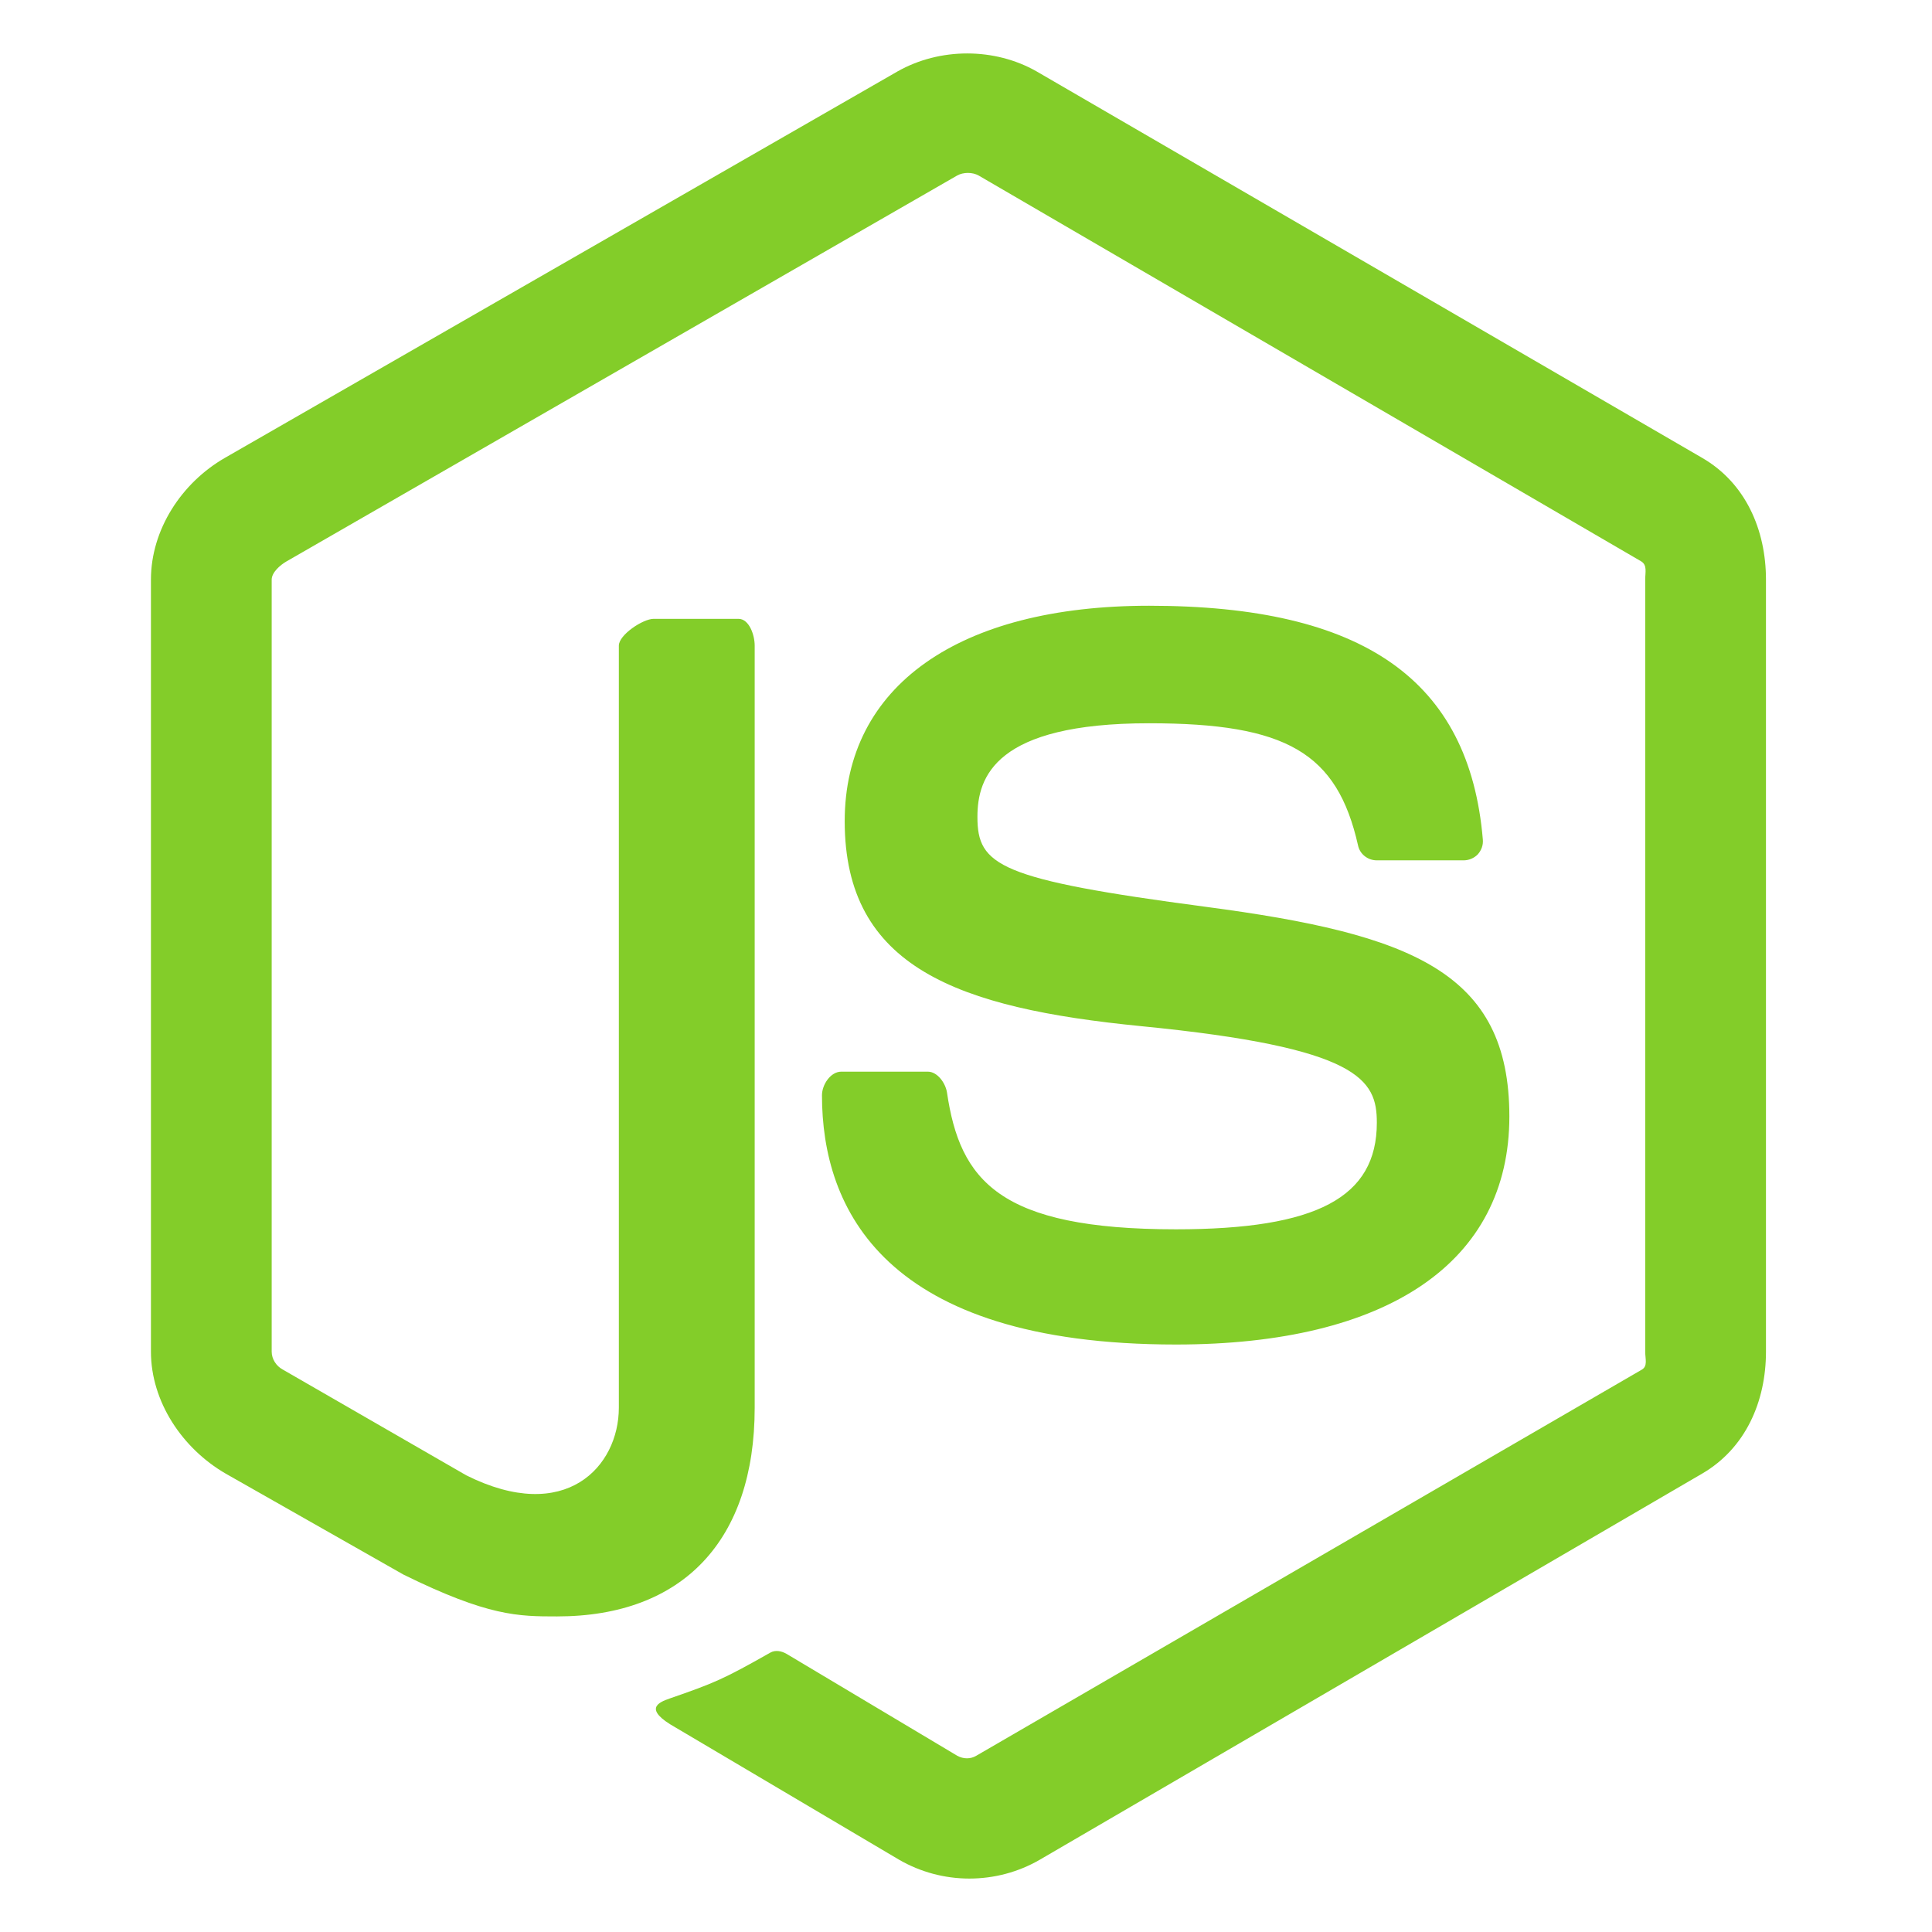
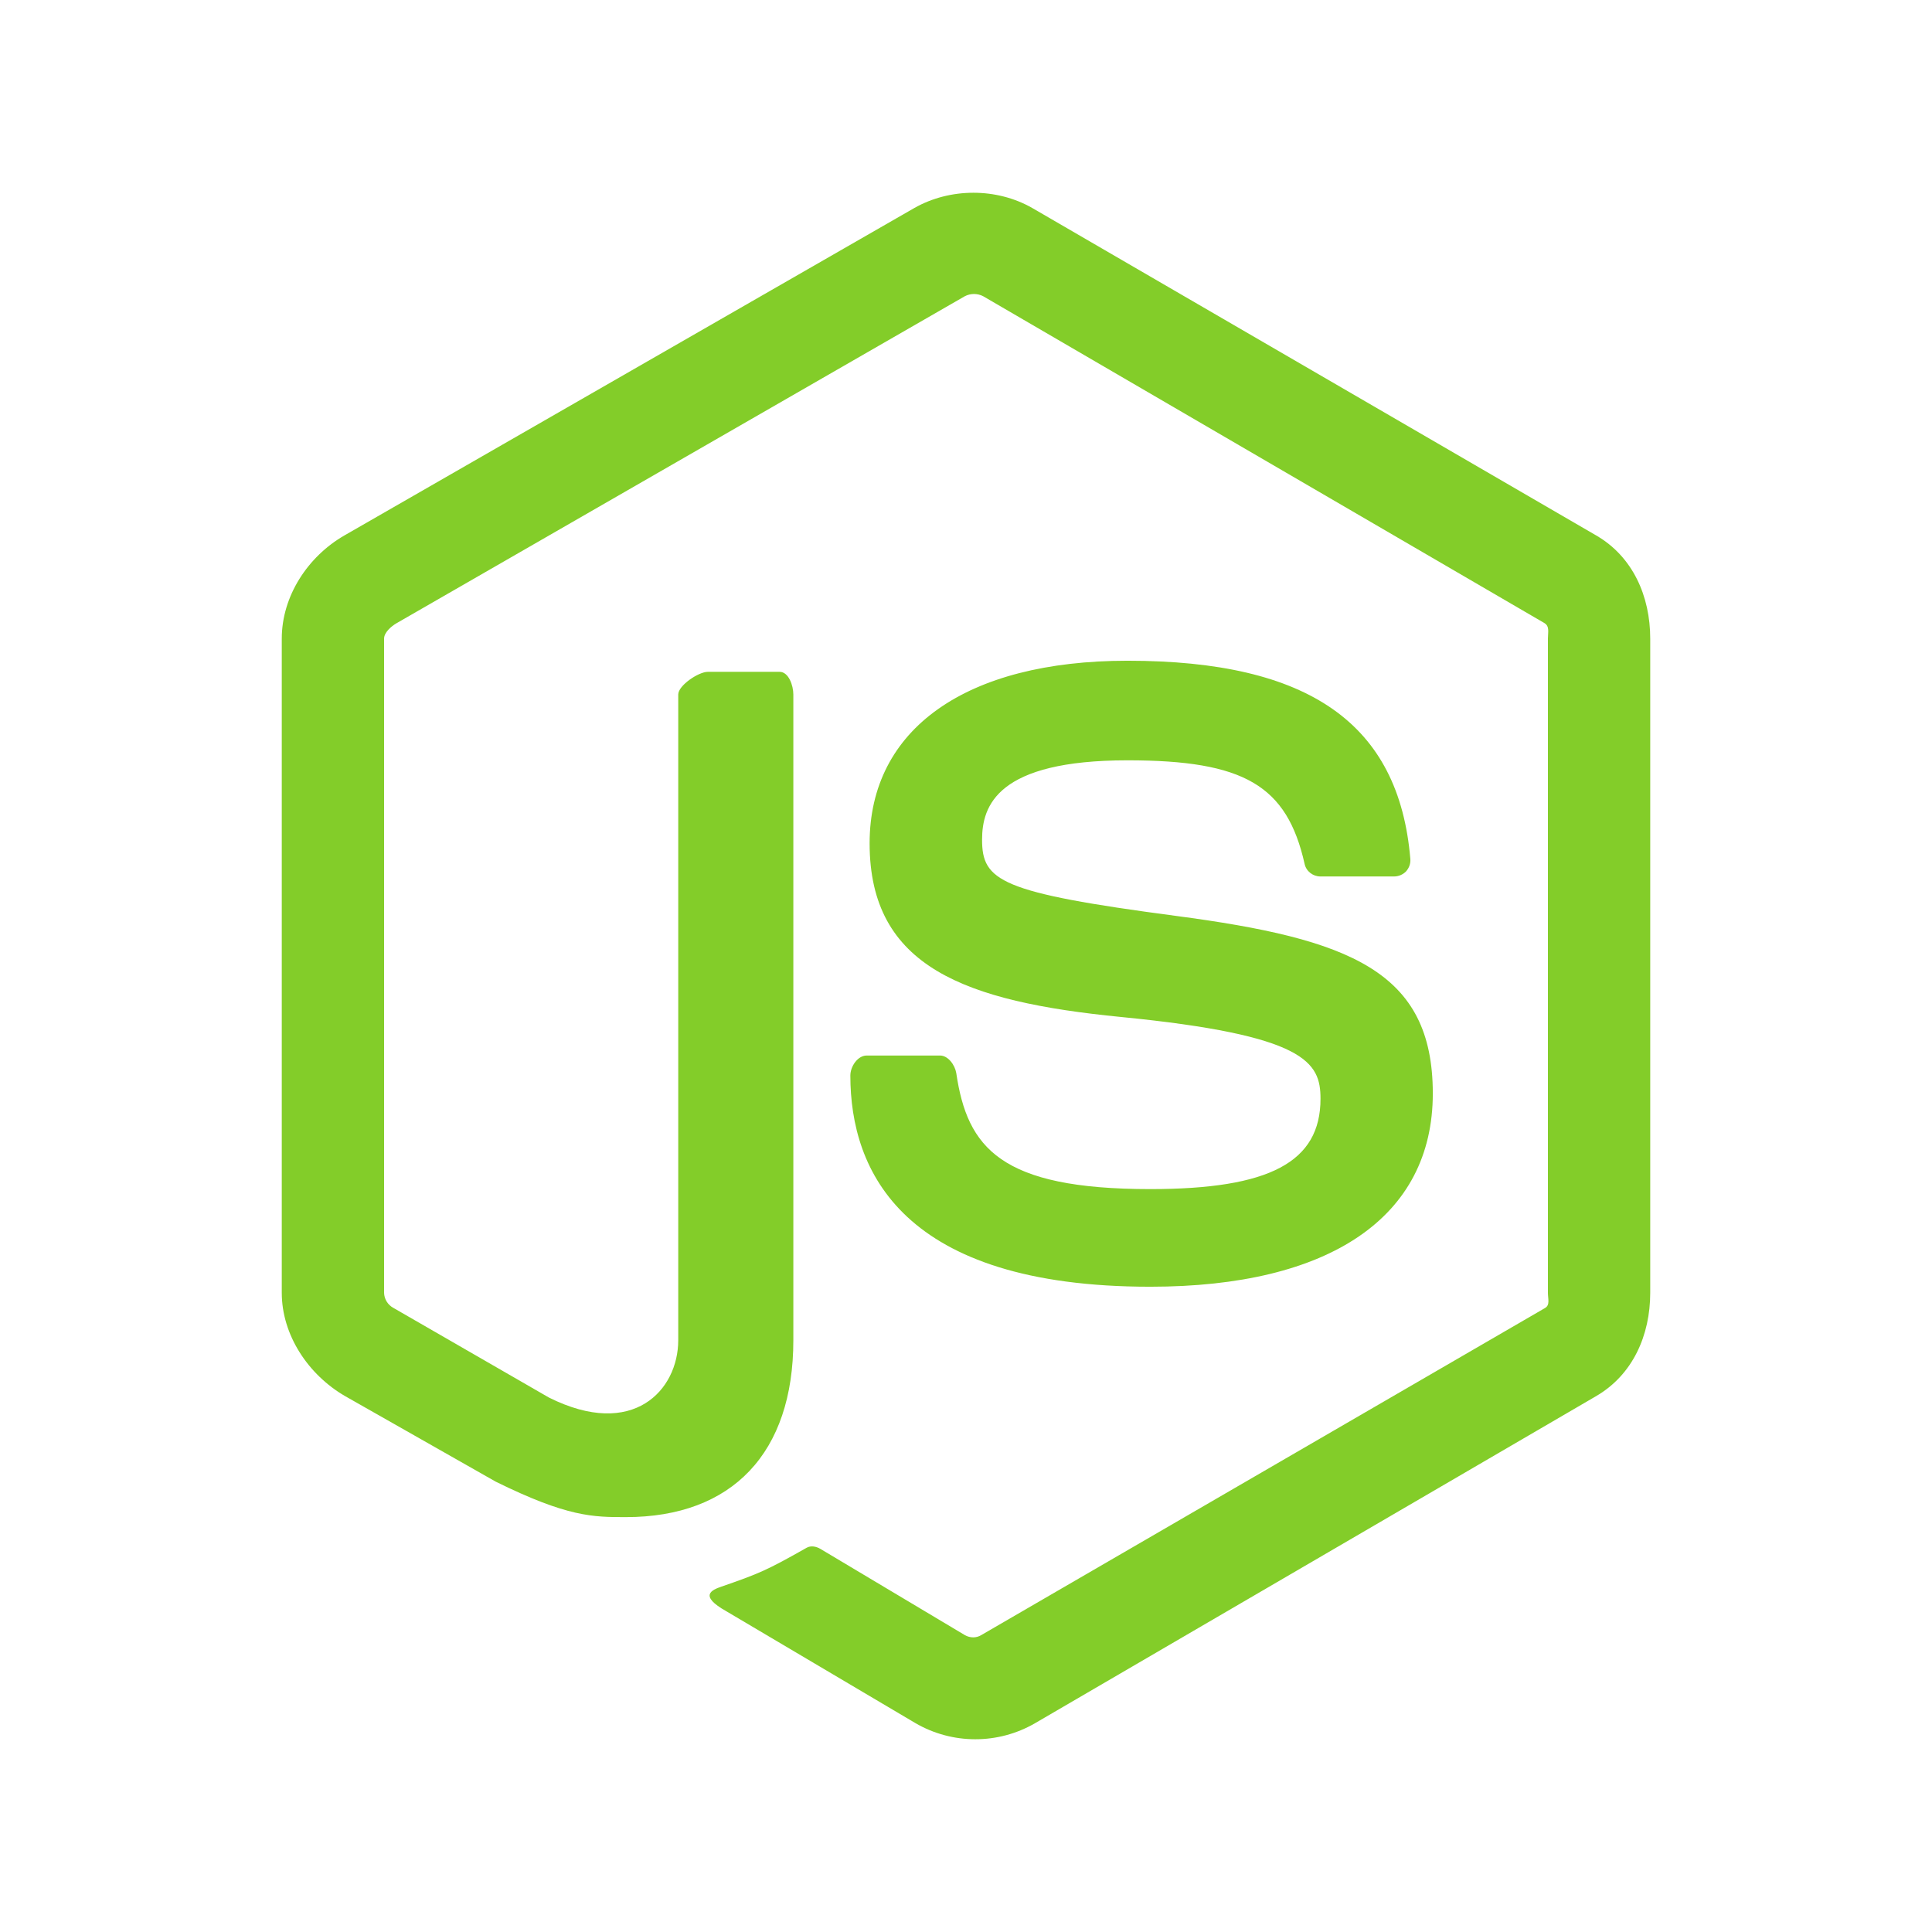
- <svg xmlns="http://www.w3.org/2000/svg" viewBox="0 0 128 128">
-   <path fill="#83CD29" d="M112.771 30.334L68.674 4.729c-2.781-1.584-6.402-1.584-9.205 0L14.901 30.334C12.031 31.985 10 35.088 10 38.407v51.142c0 3.319 2.084 6.423 4.954 8.083l11.775 6.688c5.628 2.772 7.617 2.772 10.178 2.772 8.333 0 13.093-5.039 13.093-13.828v-50.49c0-.713-.371-1.774-1.071-1.774h-5.623C42.594 41 41 42.061 41 42.773v50.49c0 3.896-3.524 7.773-10.11 4.48L18.723 90.73c-.424-.23-.723-.693-.723-1.181V38.407c0-.482.555-.966.982-1.213l44.424-25.561c.415-.235 1.025-.235 1.439 0l43.882 25.555c.42.253.272.722.272 1.219v51.142c0 .488.183.963-.232 1.198l-44.086 25.576c-.378.227-.847.227-1.261 0l-11.307-6.749c-.341-.198-.746-.269-1.073-.086-3.146 1.783-3.726 2.02-6.677 3.043-.726.253-1.797.692.41 1.929l14.798 8.754a9.294 9.294 0 0 0 4.647 1.246c1.642 0 3.25-.426 4.667-1.246l43.885-25.582c2.87-1.672 4.23-4.764 4.23-8.083V38.407c0-3.319-1.36-6.414-4.229-8.073zM77.91 81.445c-11.726 0-14.309-3.235-15.17-9.066-.1-.628-.633-1.379-1.272-1.379h-5.731c-.709 0-1.279.86-1.279 1.566 0 7.466 4.059 16.512 23.453 16.512 14.039 0 22.088-5.455 22.088-15.109 0-9.572-6.467-12.084-20.082-13.886-13.762-1.819-15.16-2.738-15.16-5.962 0-2.658 1.184-6.203 11.374-6.203 9.105 0 12.461 1.954 13.842 8.091.118.577.645.991 1.24.991h5.754c.354 0 .692-.143.94-.396.24-.272.367-.613.335-.979-.891-10.568-7.912-15.493-22.112-15.493-12.631 0-20.166 5.334-20.166 14.275 0 9.698 7.497 12.378 19.622 13.577 14.505 1.422 15.633 3.542 15.633 6.395 0 4.955-3.978 7.066-13.309 7.066z" />
+ <svg xmlns="http://www.w3.org/2000/svg" style="isolation:isolate" width="128" height="128">
+   <defs>
+     <clipPath id="a">
+       <path d="M0 0h128v128H0z" />
+     </clipPath>
+   </defs>
+   <g clip-path="url(#a)">
+     <path d="M105.749 35.473L68.384 13.777c-2.356-1.342-5.425-1.342-7.8 0L22.82 35.473c-2.432 1.399-4.152 4.028-4.152 6.841v43.334c0 2.812 1.765 5.443 4.197 6.849l9.978 5.667c4.768 2.349 6.454 2.349 8.624 2.349 7.061 0 11.094-4.27 11.094-11.717V46.014c0-.604-.314-1.503-.908-1.503h-4.764c-.603 0-1.954.899-1.954 1.502v42.782c0 3.301-2.986 6.587-8.567 3.796l-10.309-5.942a1.171 1.171 0 0 1-.613-1.001V42.314c0-.409.47-.819.832-1.028L63.92 19.627a1.321 1.321 0 0 1 1.22 0l37.182 21.654c.356.214.231.612.231 1.033v43.334c0 .414.155.816-.197 1.015l-37.355 21.672c-.321.192-.718.192-1.069 0l-9.581-5.719c-.289-.168-.632-.228-.909-.073-2.666 1.511-3.157 1.712-5.657 2.579-.616.214-1.523.586.347 1.634l12.539 7.418a7.887 7.887 0 0 0 3.937 1.056 7.885 7.885 0 0 0 3.955-1.056l37.185-21.677c2.432-1.417 3.584-4.037 3.584-6.849V42.314c0-2.813-1.152-5.435-3.583-6.841zM76.21 78.781c-9.936 0-12.124-2.741-12.854-7.682-.085-.532-.536-1.168-1.078-1.168h-4.856c-.601 0-1.084.729-1.084 1.327 0 6.326 3.44 13.991 19.873 13.991 11.896 0 18.716-4.622 18.716-12.802 0-8.111-5.48-10.24-17.016-11.766-11.661-1.542-12.846-2.32-12.846-5.052 0-2.252 1.003-5.256 9.638-5.256 7.715 0 10.558 1.655 11.729 6.856.1.488.546.839 1.05.839h4.876c.3 0 .586-.121.796-.335.204-.231.311-.52.284-.83-.755-8.955-6.704-13.128-18.736-13.128-10.703 0-17.088 4.52-17.088 12.096 0 8.218 6.353 10.488 16.627 11.504 12.291 1.205 13.246 3.002 13.246 5.419 0 4.199-3.37 5.987-11.277 5.987z" fill="#83CD29" />
+   </g>
</svg>
